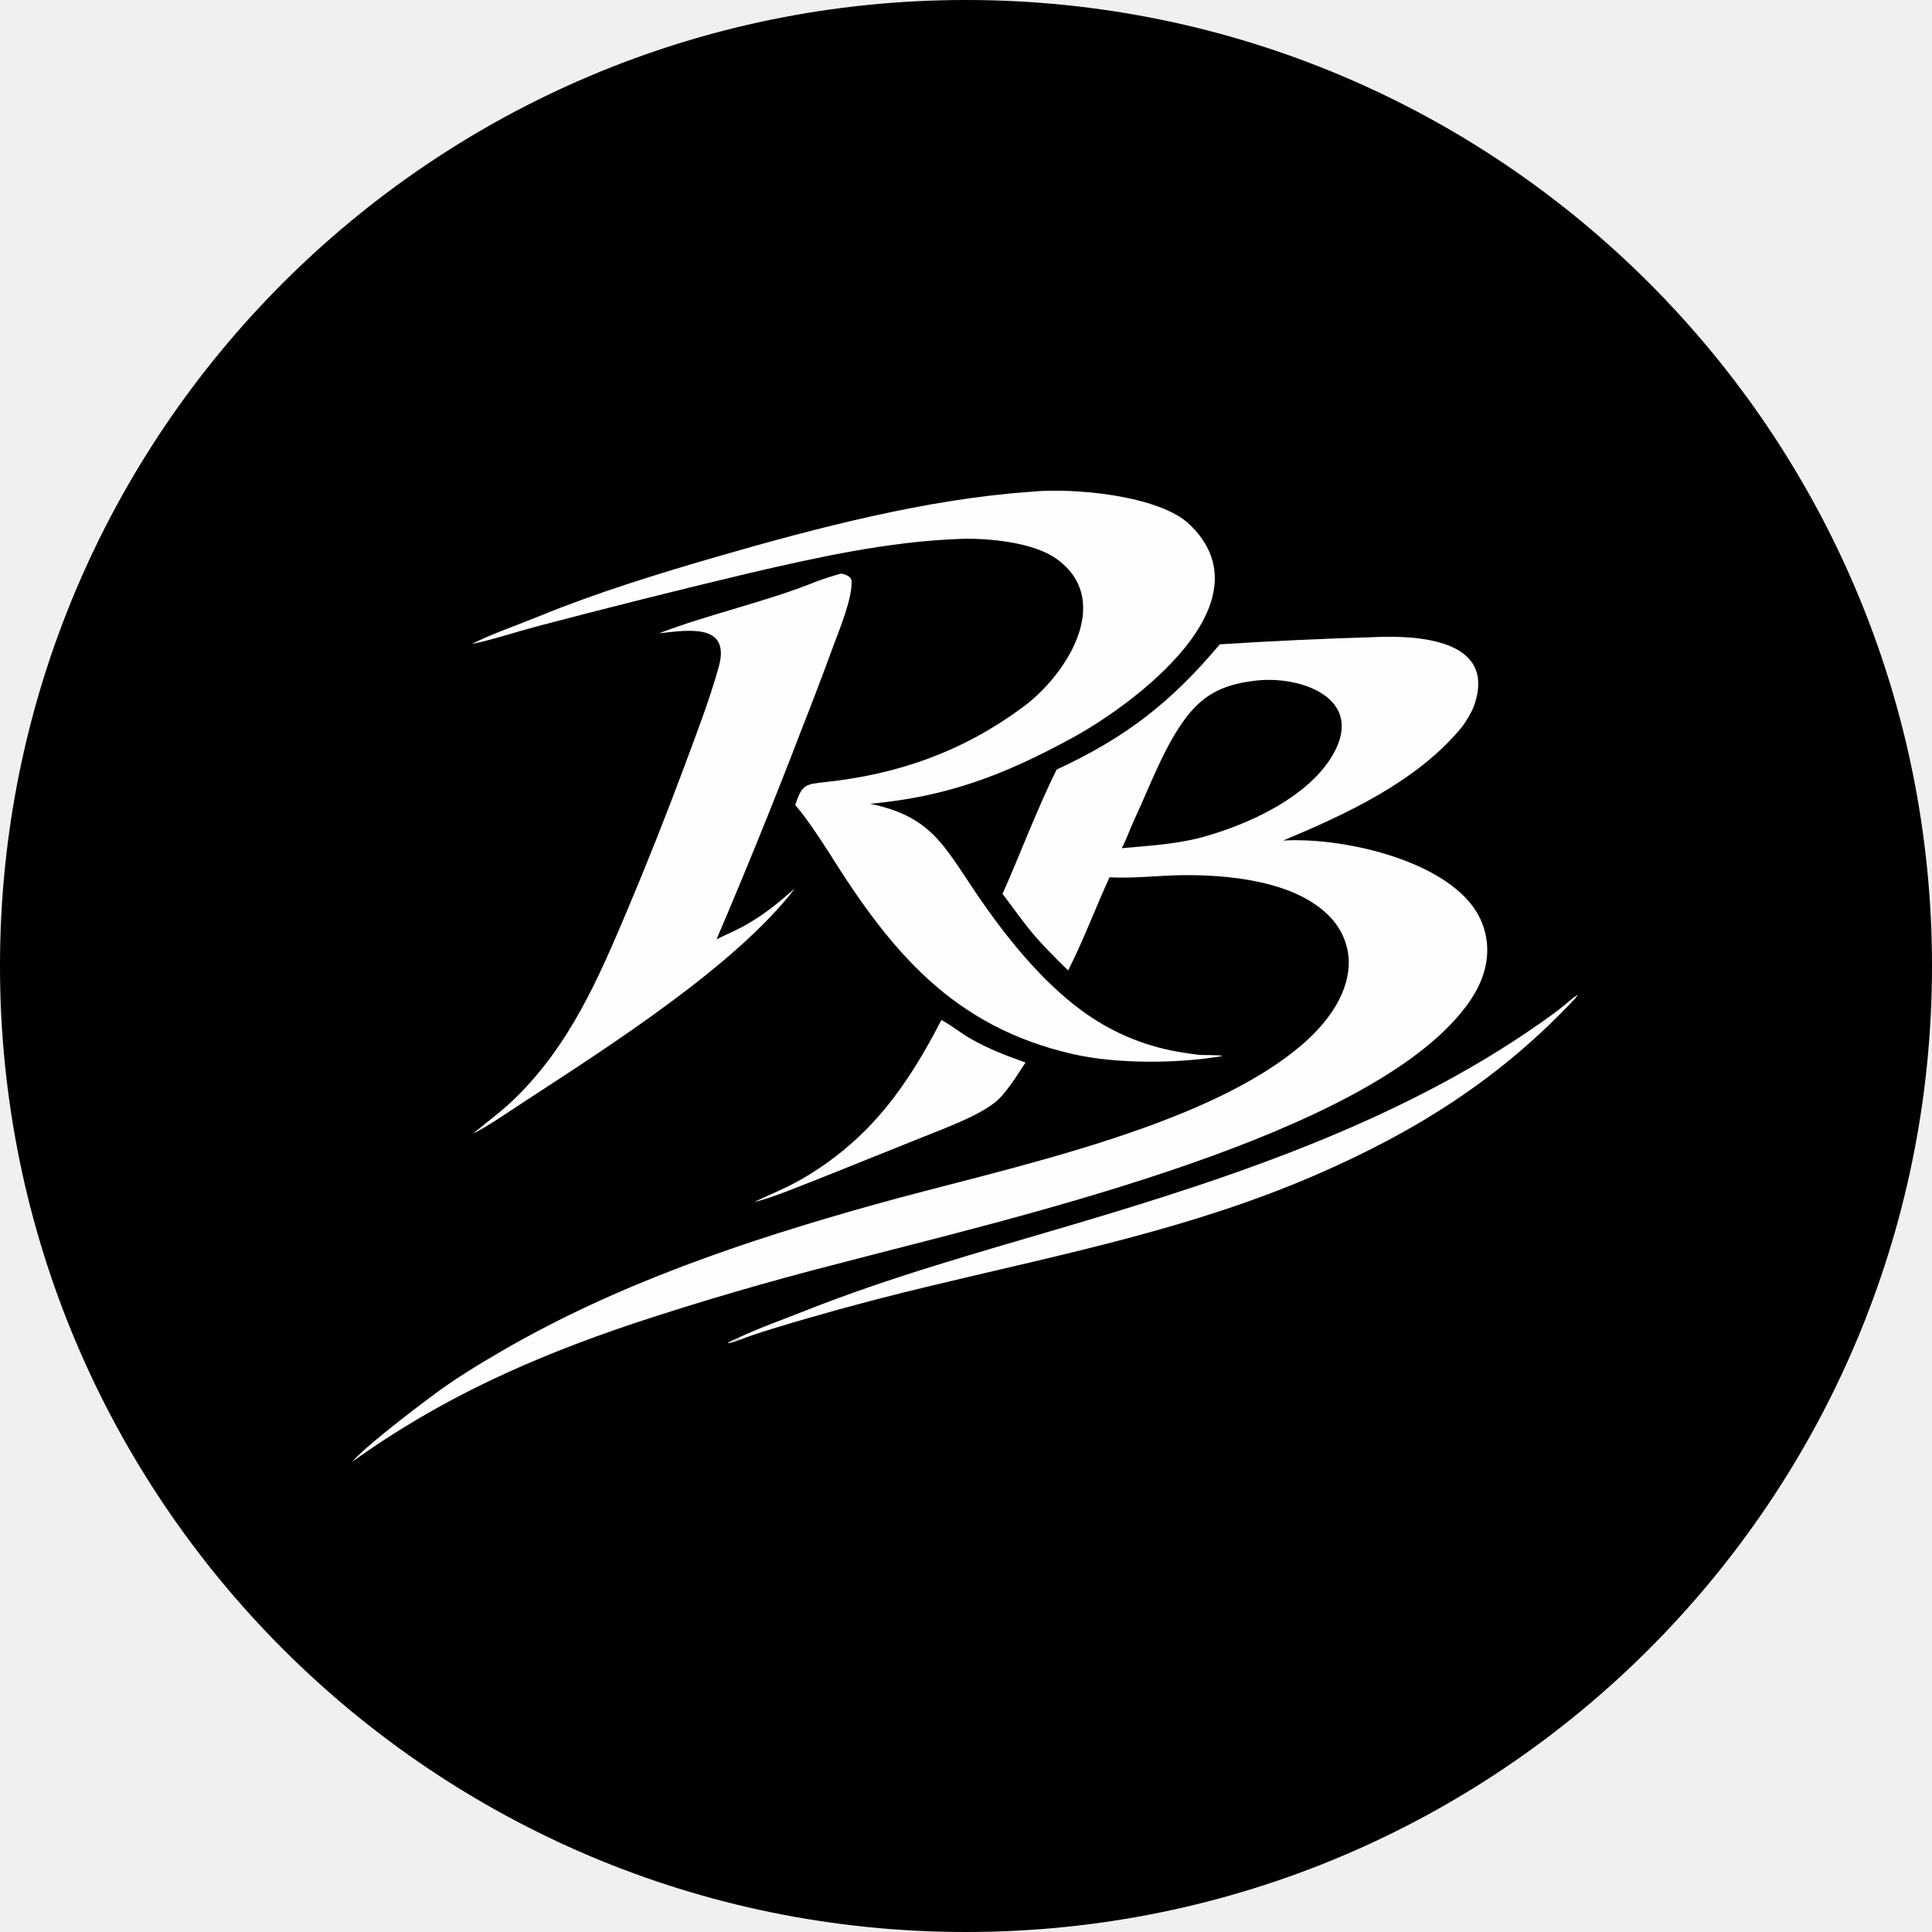
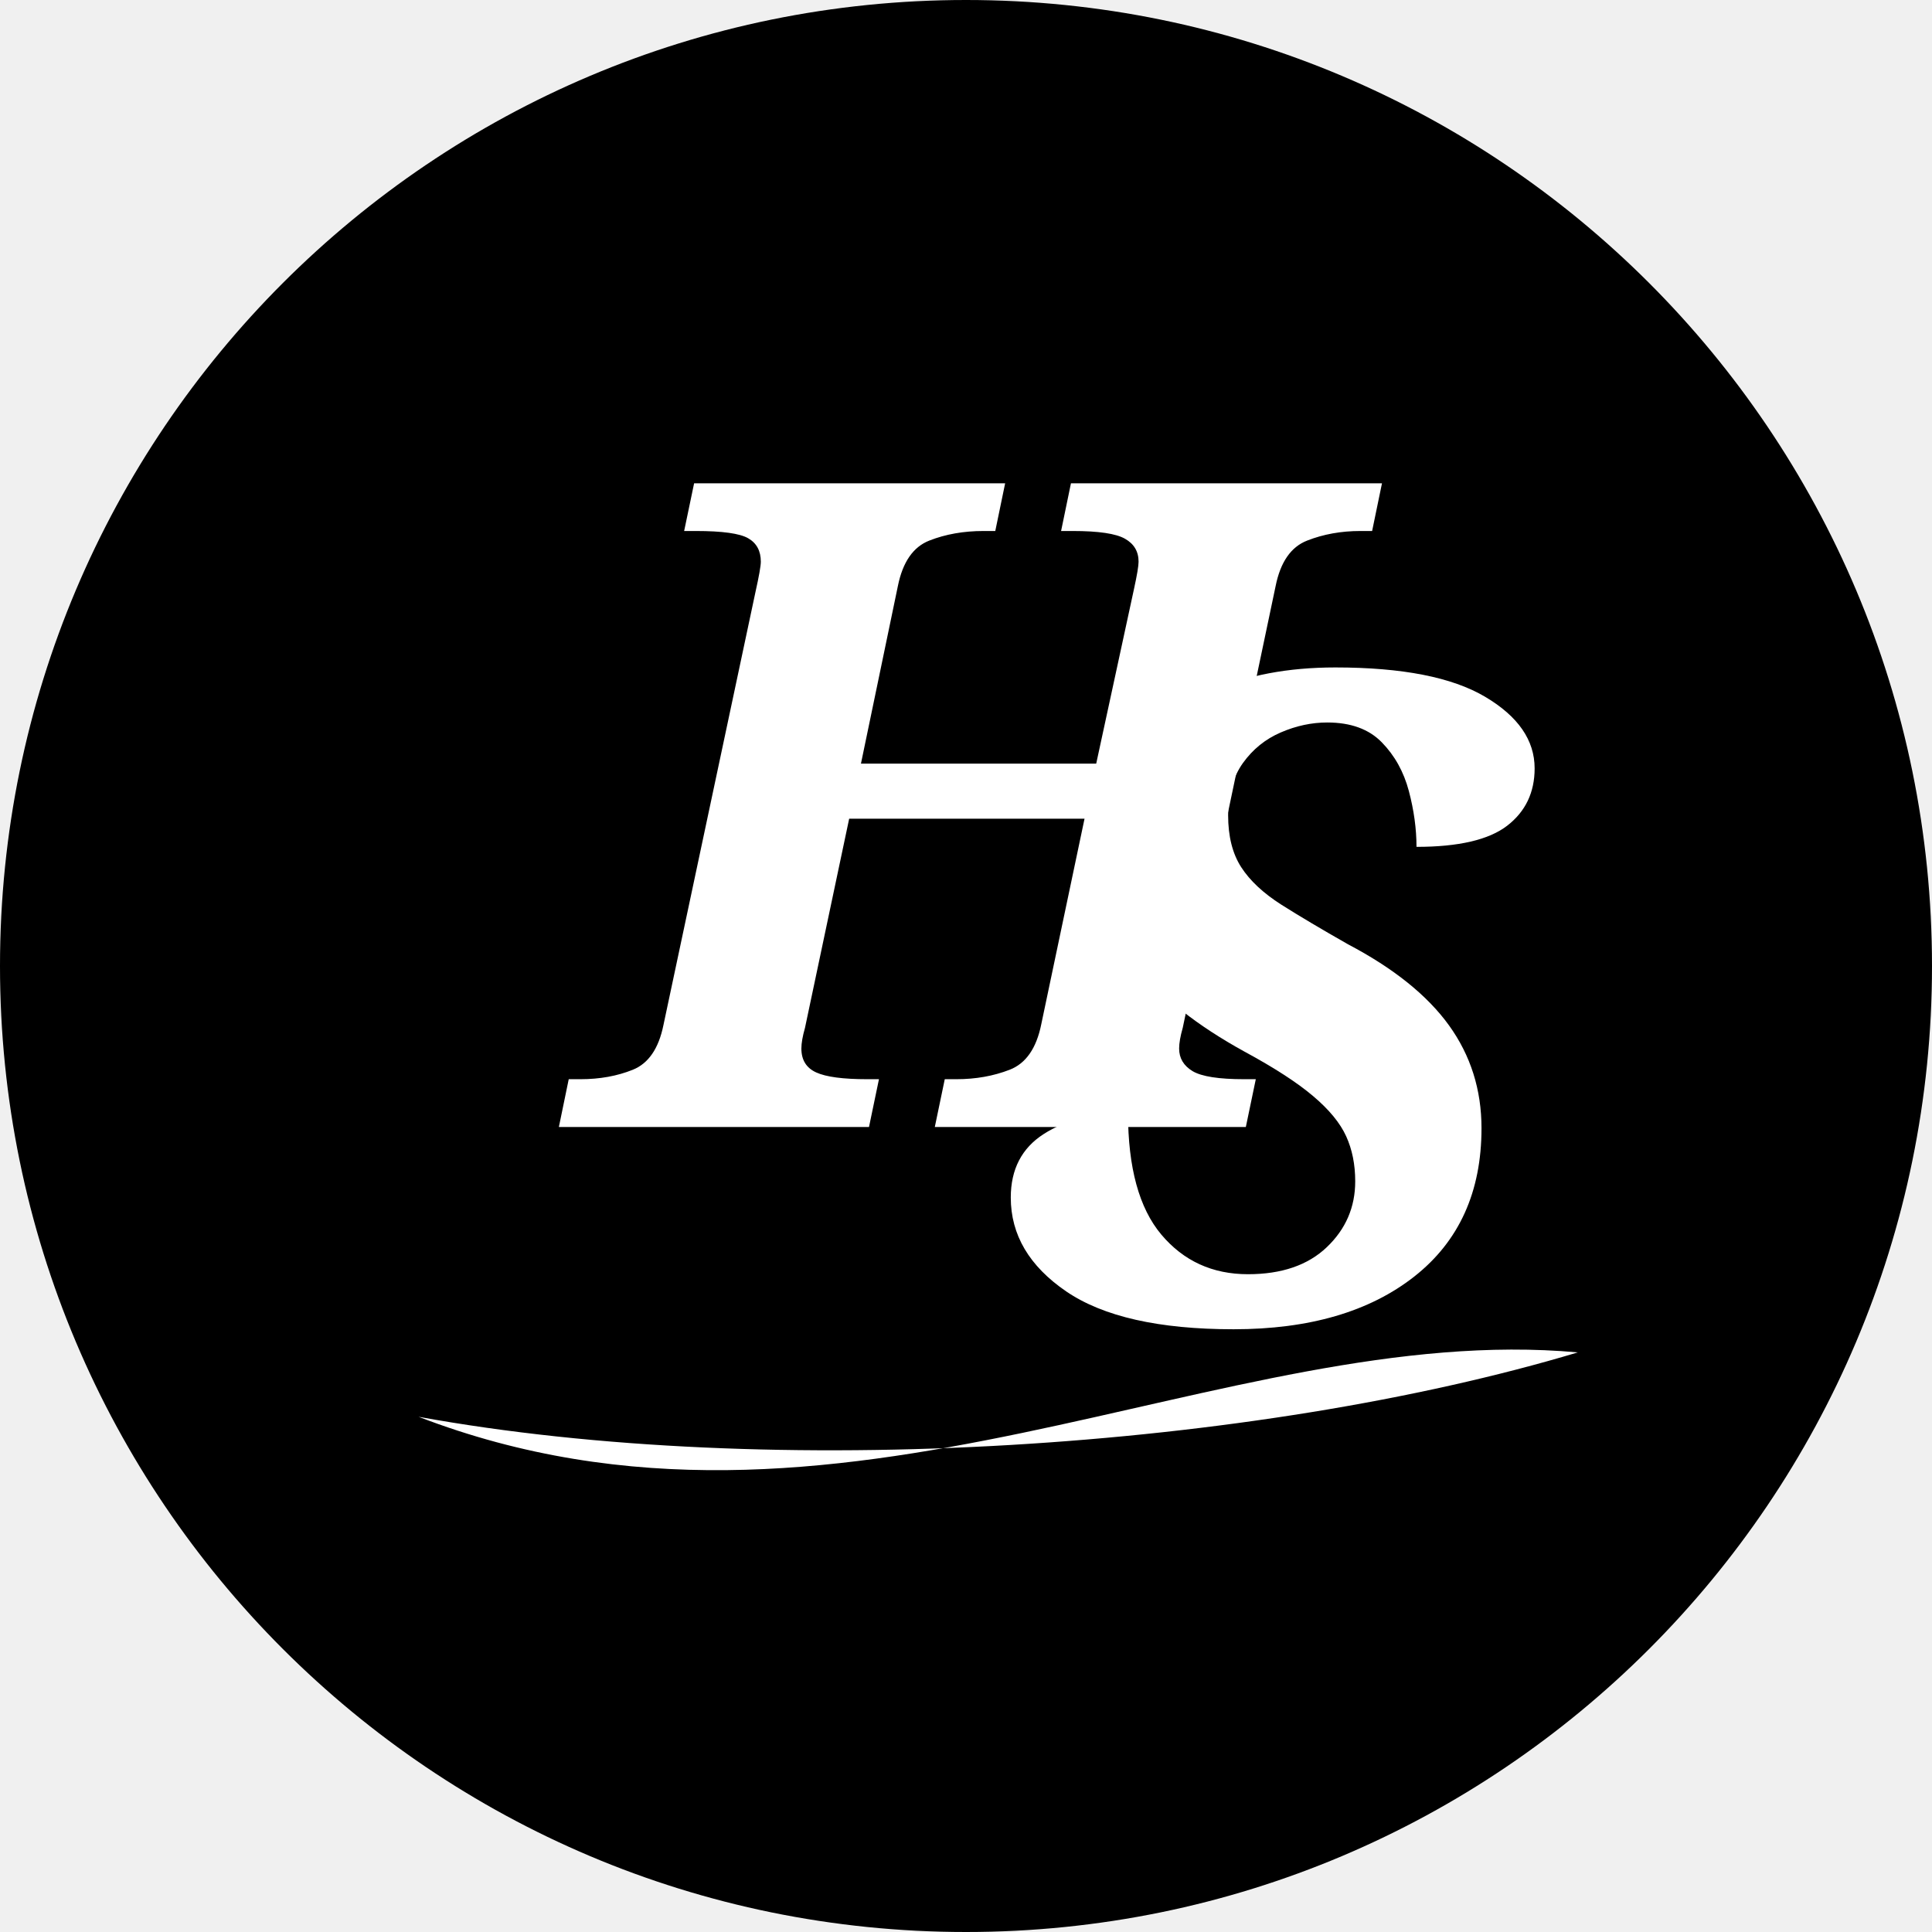
<svg xmlns="http://www.w3.org/2000/svg" viewBox="0 0 300 300">
  <circle cx="150" cy="150" r="150" fill="#000000" />
-   <g transform="translate(0, 0)">
-     <path d="M213.123,98.941c6.858,-0.337 19.471,0.245 15.744,10.698c-0.35,0.98 -1.358,2.653 -2.02,3.446c-6.968,8.344 -17.791,13.32 -27.602,17.436c8.974,-0.535 24.056,2.823 29.489,10.273c1.822,2.485 2.562,5.602 2.046,8.641c-0.551,3.431 -2.585,6.413 -4.872,8.936c-17.436,19.236 -70.065,31.081 -95.706,37.835c-10.665,2.722 -21.234,5.808 -31.688,9.253c-15.944,5.355 -30.123,11.684 -43.817,21.524c1.796,-2.186 9.676,-8.21 11.989,-9.914c3.525,-2.701 7.399,-5.06 11.236,-7.289c18.008,-10.46 37.872,-17.134 57.845,-22.731c19.724,-5.527 51.484,-11.758 66.665,-25.05c3.444,-3.015 6.728,-7.238 6.99,-11.99c0.152,-2.761 -0.875,-5.42 -2.73,-7.454c-5.301,-5.811 -16.162,-6.803 -23.66,-6.647c-3.5,0.073 -7.055,0.502 -10.55,0.326l-0.192,-0.011c-2.164,4.704 -4.075,9.852 -6.434,14.467c-1.982,-1.932 -4.292,-4.234 -6.035,-6.396c-1.39,-1.725 -2.769,-3.705 -4.15,-5.494c2.799,-6.28 5.355,-13.166 8.399,-19.297c10.812,-5.022 17.751,-10.431 25.342,-19.455c7.897,-0.5 15.801,-0.869 23.71,-1.107z" fill="#fefefe" />
-     <path d="M195.113,105.675c6.848,-0.77 16.9,2.73 11.88,11.479c-3.87,6.745 -13.497,11.058 -20.83,12.987c-4.09,0.997 -7.824,1.187 -11.982,1.569c0.719,-1.335 1.285,-3.001 1.947,-4.417c2.382,-5.093 4.718,-11.587 8.166,-16.033c2.937,-3.786 6.231,-5.076 10.819,-5.586z" fill="#000000" />
-     <path d="M159.867,76.379c6.74,-0.723 20.156,0.57 24.826,5.033c12.71,12.148 -8.533,27.887 -18.158,33.147c-10.812,5.908 -19.572,9.15 -31.412,10.254c9.424,1.958 11.367,6.372 16.437,13.859c4.411,6.512 9.946,13.481 16.308,18.177c4.412,3.283 9.529,5.492 14.943,6.45c1.103,0.204 2.143,0.343 3.243,0.485c0.732,0.094 3.41,-0.021 3.756,0.201c-6.875,1.181 -16.361,1.252 -23.178,-0.297c-18.59,-4.229 -28.256,-15.879 -37.847,-31.205c-1.637,-2.527 -3.365,-5.206 -5.306,-7.497c1.077,-3.167 1.508,-3.215 4.786,-3.556c11.217,-1.22 21.168,-4.714 30.328,-11.455c6.814,-4.846 14.609,-16.746 5.376,-23.258c-3.551,-2.505 -10.56,-3.195 -14.871,-3.038c-11.136,0.405 -22.201,2.861 -33.02,5.379c-10.947,2.611 -21.863,5.35 -32.746,8.216c-2.99,0.788 -7.201,2.172 -10.039,2.718c2.678,-1.414 7.47,-3.094 10.359,-4.279c8.838,-3.625 18.381,-6.577 27.577,-9.24c15.443,-4.472 32.664,-8.979 48.638,-10.093z" fill="#fefefe" />
-     <path d="M130.557,89.075c0.675,0.057 1.635,0.457 1.671,1.112c0.151,2.748 -1.942,7.698 -2.843,10.159c-1.579,4.314 -3.211,8.608 -4.896,12.882c-4.204,10.96 -8.613,21.839 -13.225,32.633c1.572,-0.803 3.009,-1.359 4.616,-2.277c2.947,-1.683 5.051,-3.448 7.551,-5.639c-9.201,12.064 -29.3,24.806 -42.207,33.24c-1.947,1.274 -5.837,3.951 -7.751,4.824c2.312,-1.942 4.535,-3.498 6.724,-5.67c8.327,-8.265 12.637,-18.192 17.148,-28.858c3.168,-7.505 6.172,-15.077 9.01,-22.713c1.872,-5.053 3.81,-10.038 5.255,-15.237c1.918,-6.9 -5.002,-5.649 -9.277,-5.188c7.686,-2.961 16.422,-4.839 24.157,-7.933c1.234,-0.494 2.778,-0.97 4.067,-1.334z" fill="#fefefe" />
-     <path d="M114.604,207.746c3.314,-1.554 6.902,-2.815 10.33,-4.178c13.471,-5.351 27.29,-9.158 41.187,-13.27c26.169,-7.742 53,-16.72 75.24,-32.994c1.096,-0.803 2.134,-1.736 3.204,-2.577c0.088,0.029 0.176,0.057 0.265,0.085l0.038,-0.053l-0.097,-0.173l0.231,-0.075l-0.16,0.252l-0.148,-0.152l0.038,0.284c-11.659,12.478 -24.675,20.701 -40.264,27.48c-19.167,8.335 -39.101,12.291 -59.297,17.139c-6.609,1.559 -13.178,3.283 -19.702,5.169c-2.146,0.611 -8.624,2.512 -10.606,3.379z" fill="#fefefe" />
-     <path d="M146.171,158.398c1.012,0.442 3.306,2.197 4.484,2.861c3.012,1.696 5.391,2.588 8.58,3.725c-1.15,1.793 -3.117,4.948 -4.758,6.218c-2.934,2.275 -7.876,4.009 -11.431,5.464l-15.861,6.362c-2.464,0.933 -7.716,3.155 -10.03,3.598c2.743,-1.299 5.175,-2.24 7.82,-3.816c10.172,-6.062 15.917,-14.171 21.197,-24.412z" fill="#fefefe" />
-     <path d="M114.865,208.063c-0.576,0.205 -1.304,0.524 -1.891,0.514c0.386,-0.374 1.113,-0.615 1.631,-0.832z" fill="#cdcdd1" />
+   <style>
+     .text {
+       font-family: 'Playfair Display', 'Instrument Serif', 'Georgia', serif;
+       font-style: italic;
+       font-weight: 900;
+       fill: #ffffff;
+     }
+   </style>
+   <g transform="translate(10, 0)">
+     <text x="80" y="175" font-size="140" class="text">H</text>
+     <text x="145" y="205" font-size="140" class="text">S</text>
+     <path d="M 55 220 C 120 245, 180 205, 235 210 C 185 225, 110 230, 55 220 Z" fill="#ffffff" />
  </g>
</svg>
